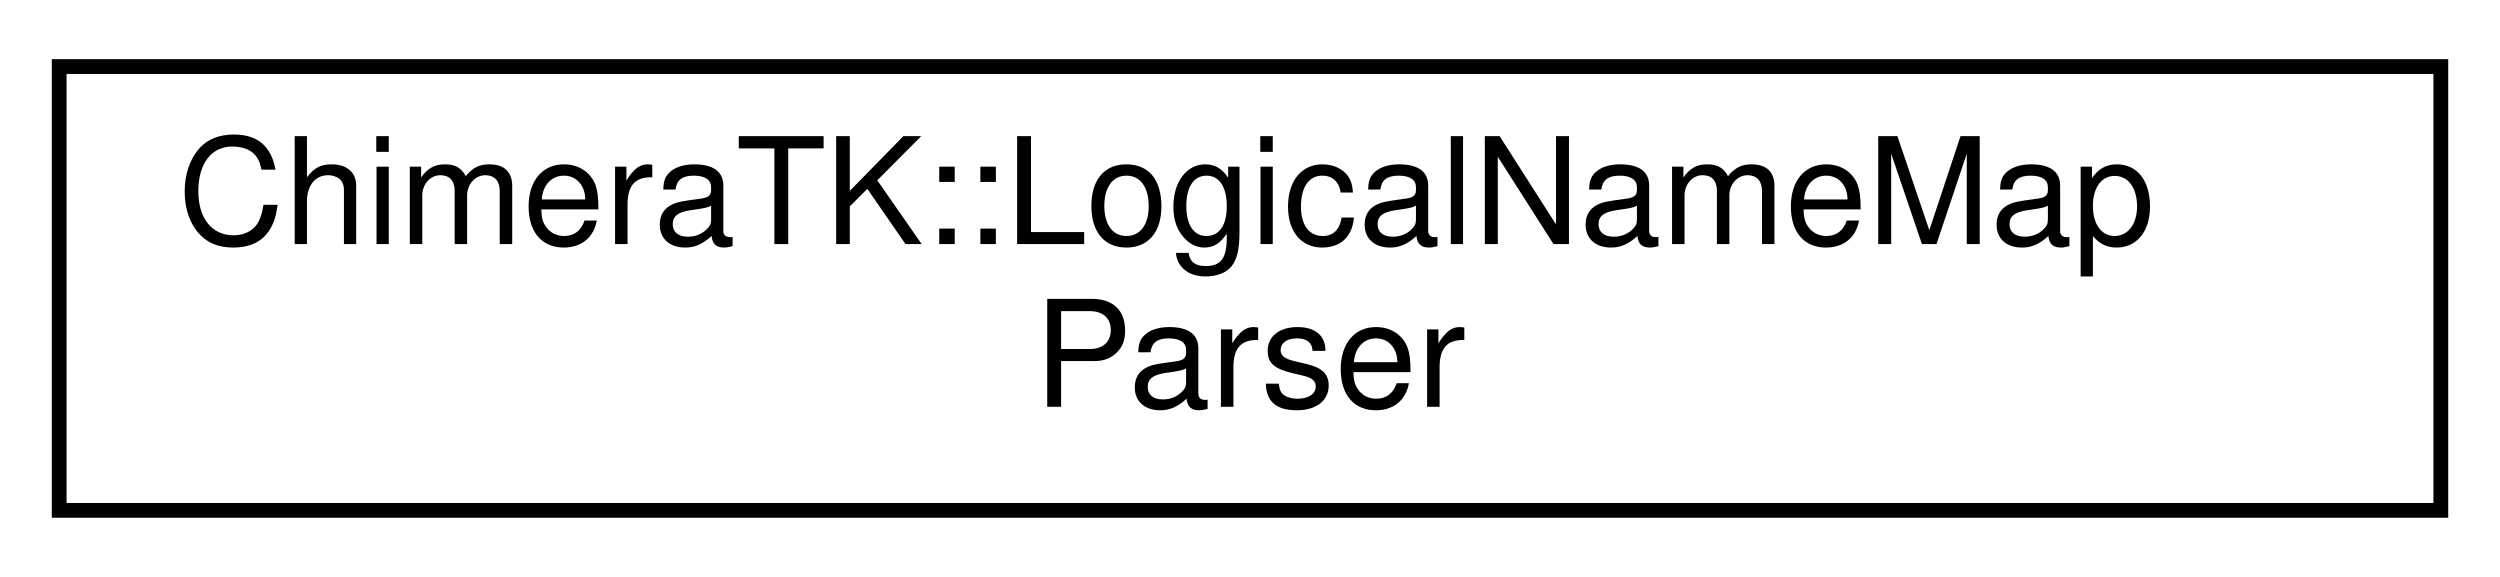
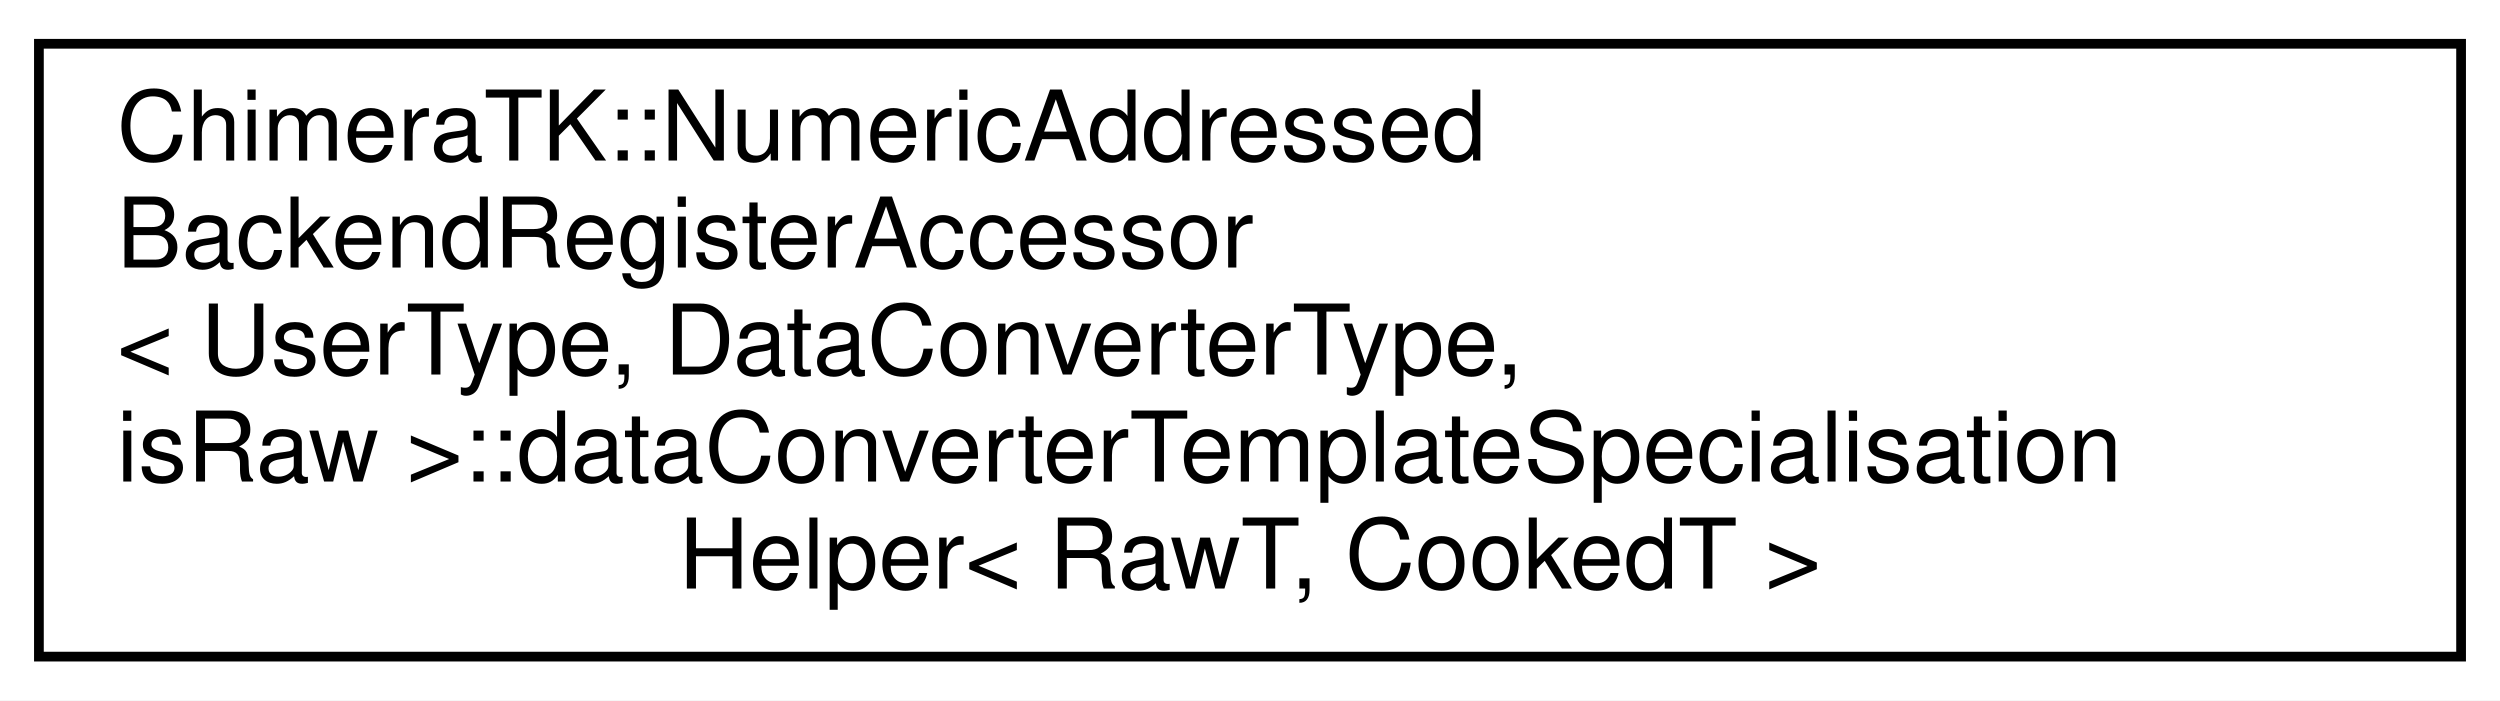
- <svg xmlns="http://www.w3.org/2000/svg" xmlns:xlink="http://www.w3.org/1999/xlink" width="169pt" height="39pt" viewBox="0.00 0.00 169.00 39.00">
-   <g id="graph0" class="graph" transform="scale(1 1) rotate(0) translate(4 35)">
-     <polygon fill="white" stroke="transparent" points="-4,4 -4,-35 165,-35 165,4 -4,4" />
+ <svg xmlns="http://www.w3.org/2000/svg" xmlns:xlink="http://www.w3.org/1999/xlink" width="257pt" height="72pt" viewBox="0.00 0.00 257.00 72.00">
+   <g id="graph0" class="graph" transform="scale(1 1) rotate(0) translate(4 68)">
+     <polygon fill="white" stroke="transparent" points="-4,4 -4,-68 253,-68 253,4 -4,4" />
    <g id="node1" class="node">
      <g id="a_node1">
-         <a xlink:href="class_chimera_t_k_1_1_logical_name_map_parser.html" target="_top" xlink:title="Logical name map: store information from xlmap file and provide it to the LogicalNameMappingBackend a...">
-           <polygon fill="white" stroke="black" points="0,-0.5 0,-30.5 161,-30.5 161,-0.5 0,-0.5" />
-           <text text-anchor="start" x="8" y="-18.5" font-family="Helvetica,sans-Serif" font-size="10.00">ChimeraTK::LogicalNameMap</text>
-           <text text-anchor="middle" x="80.5" y="-7.5" font-family="Helvetica,sans-Serif" font-size="10.00">Parser</text>
+         <a xlink:href="struct_chimera_t_k_1_1_numeric_addressed_backend_register_accessor_1_1data_converter_template_specialisation_helper.html" target="_top" xlink:title="A helper class to implement template specialisation on certain functions.">
+           <polygon fill="white" stroke="black" points="0,-0.5 0,-63.5 249,-63.5 249,-0.5 0,-0.5" />
+           <text text-anchor="start" x="8" y="-51.5" font-family="Helvetica,sans-Serif" font-size="10.00">ChimeraTK::NumericAddressed</text>
+           <text text-anchor="start" x="8" y="-40.5" font-family="Helvetica,sans-Serif" font-size="10.00">BackendRegisterAccessor</text>
+           <text text-anchor="start" x="8" y="-29.5" font-family="Helvetica,sans-Serif" font-size="10.00">&lt; UserType, DataConverterType,</text>
+           <text text-anchor="start" x="8" y="-18.5" font-family="Helvetica,sans-Serif" font-size="10.00"> isRaw &gt;::dataConverterTemplateSpecialisation</text>
+           <text text-anchor="middle" x="124.5" y="-7.5" font-family="Helvetica,sans-Serif" font-size="10.00">Helper&lt; RawT, CookedT &gt;</text>
        </a>
      </g>
    </g>
  </g>
</svg>
